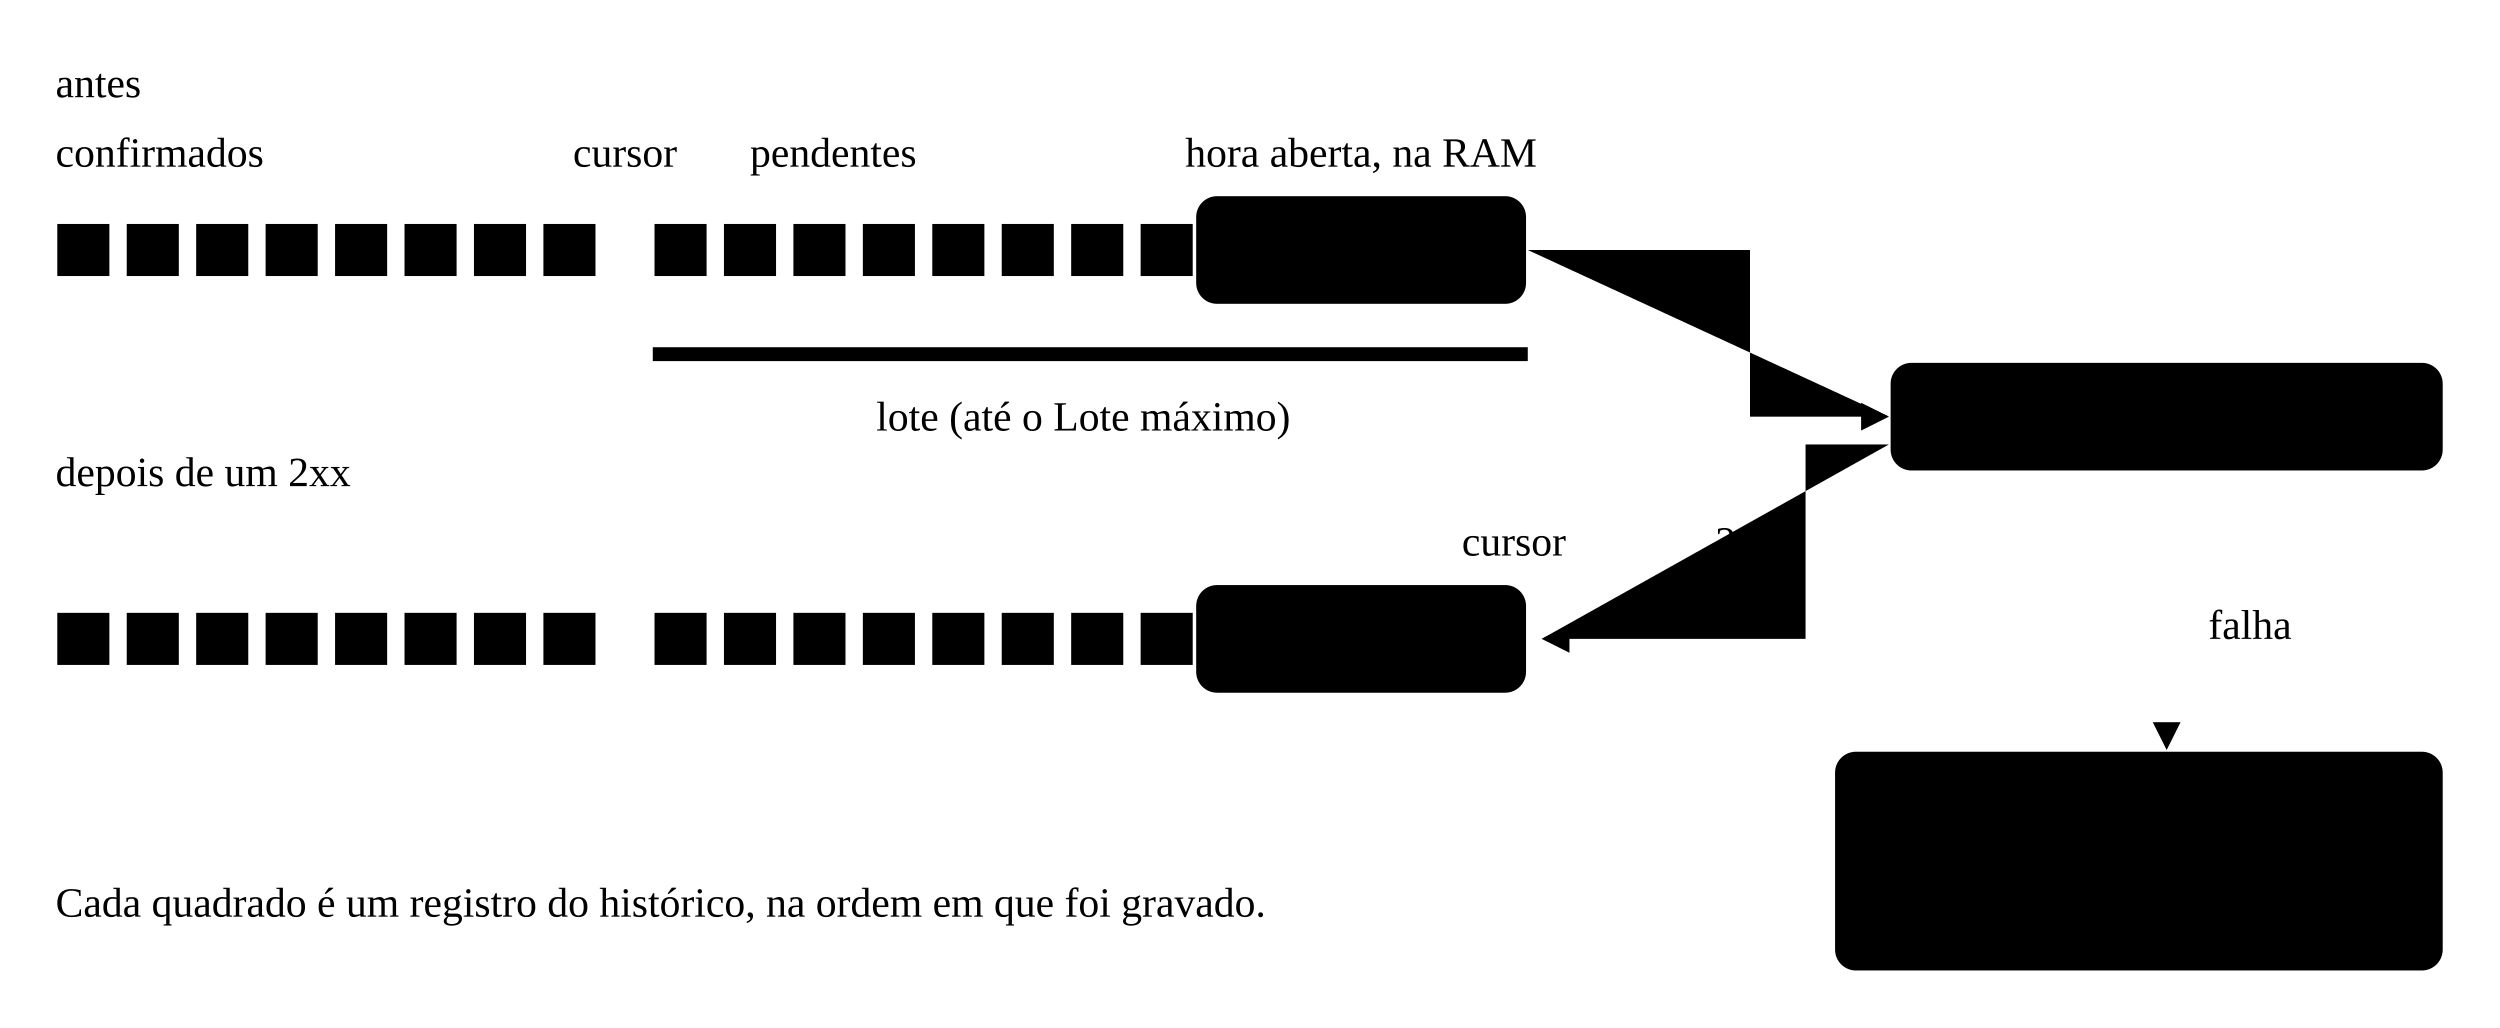
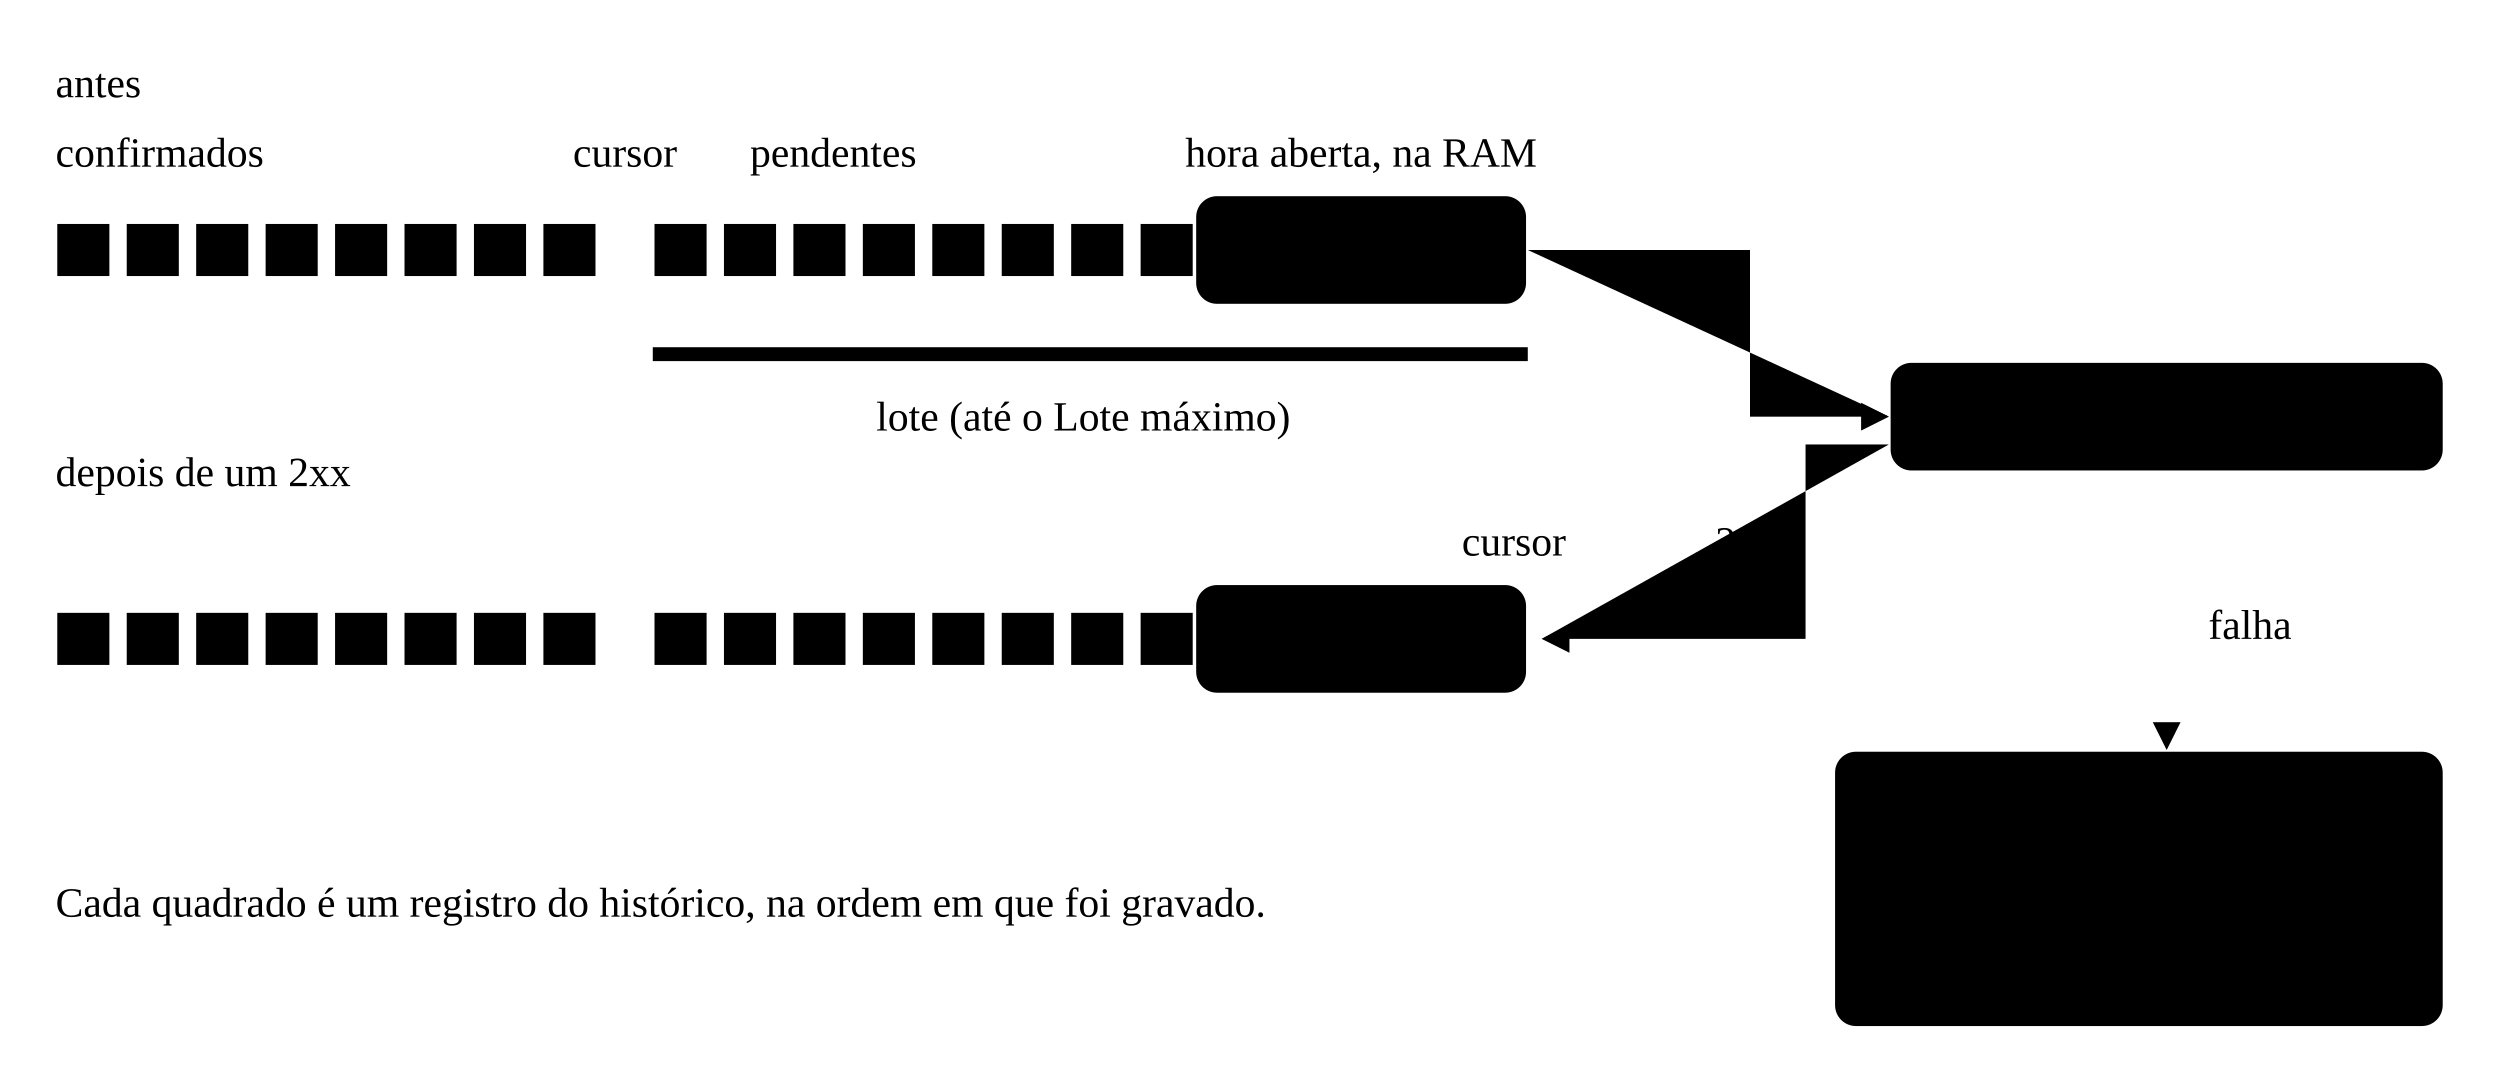
- <svg xmlns="http://www.w3.org/2000/svg" viewBox="0 0 720 296" role="img" class="dg">
+ <svg xmlns="http://www.w3.org/2000/svg" viewBox="0 0 720 312" role="img" class="dg">
  <defs>
    <marker id="21-cursor-ponta-acento" viewBox="0 0 8 8" refX="8" refY="4" markerWidth="8" markerHeight="8" markerUnits="userSpaceOnUse" orient="auto">
      <path class="dg-ponta-acento" d="M0 0L8 4L0 8z" />
    </marker>
    <marker id="21-cursor-ponta-ok" viewBox="0 0 8 8" refX="8" refY="4" markerWidth="8" markerHeight="8" markerUnits="userSpaceOnUse" orient="auto">
      <path class="dg-ponta-ok" d="M0 0L8 4L0 8z" />
    </marker>
    <marker id="21-cursor-ponta-perigo" viewBox="0 0 8 8" refX="8" refY="4" markerWidth="8" markerHeight="8" markerUnits="userSpaceOnUse" orient="auto">
      <path class="dg-ponta-perigo" d="M0 0L8 4L0 8z" />
    </marker>
  </defs>
  <rect class="dg-caixa-2" x="16.5" y="64.5" width="15" height="15" rx="0" />
  <rect class="dg-caixa-2" x="36.5" y="64.5" width="15" height="15" rx="0" />
  <rect class="dg-caixa-2" x="56.5" y="64.5" width="15" height="15" rx="0" />
  <rect class="dg-caixa-2" x="76.5" y="64.5" width="15" height="15" rx="0" />
  <rect class="dg-caixa-2" x="96.5" y="64.5" width="15" height="15" rx="0" />
  <rect class="dg-caixa-2" x="116.5" y="64.5" width="15" height="15" rx="0" />
  <rect class="dg-caixa-2" x="136.5" y="64.5" width="15" height="15" rx="0" />
  <rect class="dg-caixa-2" x="156.5" y="64.5" width="15" height="15" rx="0" />
  <rect class="dg-caixa" x="344.5" y="56.5" width="95" height="31" rx="6" />
  <rect class="dg-caixa-aviso" x="188.5" y="64.5" width="15" height="15" rx="0" />
  <rect class="dg-caixa-aviso" x="208.5" y="64.5" width="15" height="15" rx="0" />
  <rect class="dg-caixa-aviso" x="228.5" y="64.5" width="15" height="15" rx="0" />
  <rect class="dg-caixa-aviso" x="248.5" y="64.5" width="15" height="15" rx="0" />
  <rect class="dg-caixa-aviso" x="268.5" y="64.5" width="15" height="15" rx="0" />
  <rect class="dg-caixa-aviso" x="288.5" y="64.5" width="15" height="15" rx="0" />
  <rect class="dg-caixa-aviso" x="308.5" y="64.5" width="15" height="15" rx="0" />
  <rect class="dg-caixa-aviso" x="328.5" y="64.5" width="15" height="15" rx="0" />
  <rect class="dg-caixa-aviso" x="352.5" y="64.5" width="15" height="15" rx="0" />
  <rect class="dg-caixa-aviso" x="372.5" y="64.5" width="15" height="15" rx="0" />
  <rect class="dg-caixa-aviso" x="392.5" y="64.5" width="15" height="15" rx="0" />
  <rect class="dg-caixa-aviso" x="412.5" y="64.5" width="15" height="15" rx="0" />
  <rect class="dg-caixa-2" x="16.5" y="176.5" width="15" height="15" rx="0" />
  <rect class="dg-caixa-2" x="36.5" y="176.5" width="15" height="15" rx="0" />
  <rect class="dg-caixa-2" x="56.5" y="176.5" width="15" height="15" rx="0" />
  <rect class="dg-caixa-2" x="76.5" y="176.5" width="15" height="15" rx="0" />
  <rect class="dg-caixa-2" x="96.5" y="176.5" width="15" height="15" rx="0" />
  <rect class="dg-caixa-2" x="116.5" y="176.5" width="15" height="15" rx="0" />
  <rect class="dg-caixa-2" x="136.5" y="176.5" width="15" height="15" rx="0" />
  <rect class="dg-caixa-2" x="156.5" y="176.5" width="15" height="15" rx="0" />
  <rect class="dg-caixa" x="344.5" y="168.5" width="95" height="31" rx="6" />
  <rect class="dg-caixa-2" x="188.5" y="176.5" width="15" height="15" rx="0" />
  <rect class="dg-caixa-2" x="208.5" y="176.5" width="15" height="15" rx="0" />
  <rect class="dg-caixa-2" x="228.5" y="176.5" width="15" height="15" rx="0" />
  <rect class="dg-caixa-2" x="248.5" y="176.5" width="15" height="15" rx="0" />
  <rect class="dg-caixa-2" x="268.5" y="176.5" width="15" height="15" rx="0" />
  <rect class="dg-caixa-2" x="288.5" y="176.5" width="15" height="15" rx="0" />
  <rect class="dg-caixa-2" x="308.5" y="176.5" width="15" height="15" rx="0" />
  <rect class="dg-caixa-2" x="328.5" y="176.5" width="15" height="15" rx="0" />
  <rect class="dg-caixa-2" x="352.5" y="176.5" width="15" height="15" rx="0" />
  <rect class="dg-caixa-2" x="372.5" y="176.5" width="15" height="15" rx="0" />
  <rect class="dg-caixa-2" x="392.5" y="176.5" width="15" height="15" rx="0" />
  <rect class="dg-caixa-2" x="412.5" y="176.5" width="15" height="15" rx="0" />
  <text class="dg-n dg-b" x="16" y="28">antes</text>
  <text class="dg-n dg-b" x="16" y="140">depois de um 2xx</text>
  <text class="dg-n dg-c2" x="16" y="48">confirmados</text>
  <text class="dg-n dg-c2" x="216" y="48">pendentes</text>
  <text class="dg-n dg-c2" x="392" y="48" text-anchor="middle">hora aberta, na RAM</text>
  <polyline class="dg-fio-acento" points="180,56 180,88" />
  <text class="dg-t dg-b" x="180" y="48" text-anchor="middle">cursor</text>
  <polyline class="dg-fio-acento" points="436,168 436,200" />
  <text class="dg-t dg-b" x="436" y="160" text-anchor="middle">cursor</text>
  <polyline class="dg-fio-fino" points="188,100 188,104 440,104 440,100" />
  <text class="dg-t" x="312" y="124" text-anchor="middle">lote (até o Lote máximo)</text>
  <rect class="dg-caixa-2" x="544.5" y="104.5" width="159" height="31" rx="6" />
  <text class="dg-t dg-b" x="556" y="124">coletor</text>
  <polyline class="dg-fio-acento" points="440,72 504,72 504,120 544,120" marker-end="url(#21-cursor-ponta-acento)" />
  <polyline class="dg-fio-ok" points="544,128 520,128 520,184 444,184" marker-end="url(#21-cursor-ponta-ok)" />
  <text class="dg-t dg-ok dg-b" x="512" y="160" text-anchor="end">2xx</text>
  <polyline class="dg-fio-perigo" points="624,136 624,216" marker-end="url(#21-cursor-ponta-perigo)" />
  <text class="dg-t dg-perigo dg-b" x="636" y="184">falha</text>
-   <rect class="dg-caixa" x="528.5" y="216.5" width="175" height="63" rx="6" />
+   <rect class="dg-caixa" x="528.5" y="216.5" width="175" height="79" rx="6" />
  <text class="dg-t dg-b" x="540" y="236">espera e reenvia</text>
-   <text class="dg-n dg-c2" x="540" y="252">5 s, dobrando até 300 s</text>
-   <text class="dg-n dg-c2" x="540" y="268">o cursor não se move</text>
+   <text class="dg-n dg-c2" x="540" y="252">5 s, dobrando até</text>
+   <text class="dg-n dg-c2" x="540" y="268">300 s</text>
+   <text class="dg-n dg-c2" x="540" y="284">o cursor não se move</text>
  <text class="dg-n dg-c2" x="16" y="264">Cada quadrado é um registro do histórico, na ordem em que foi gravado.</text>
</svg>
